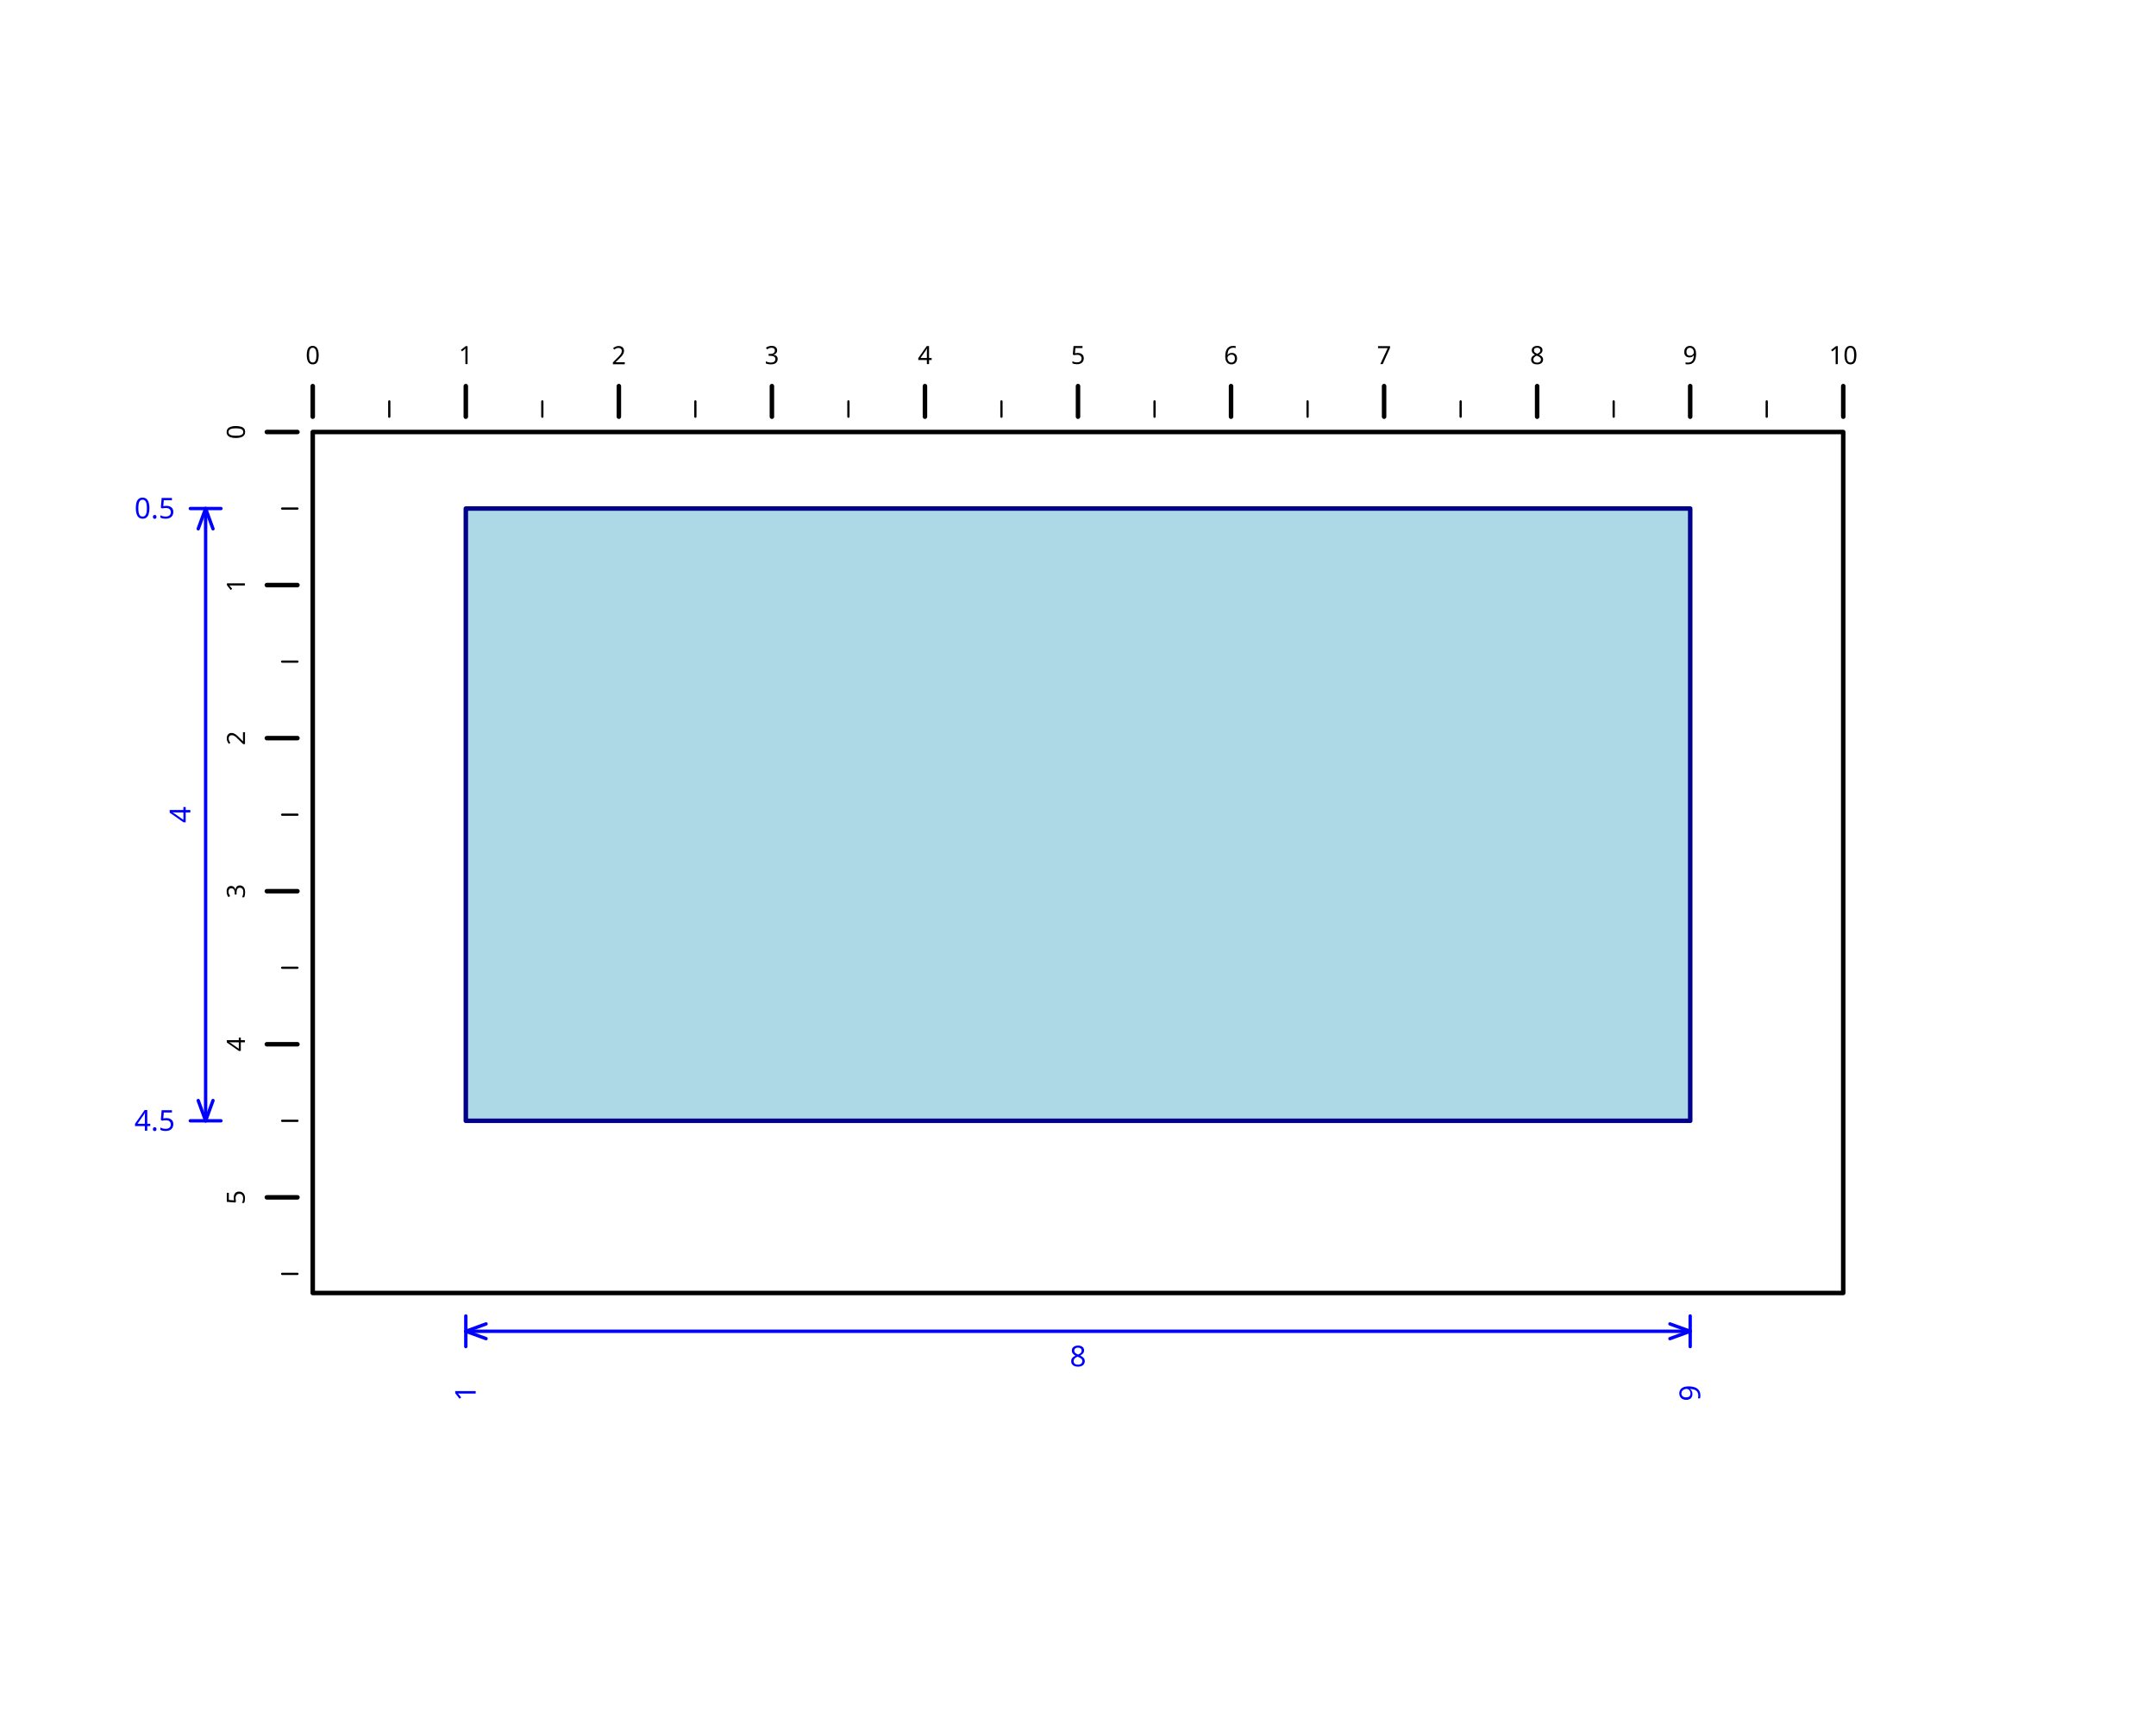
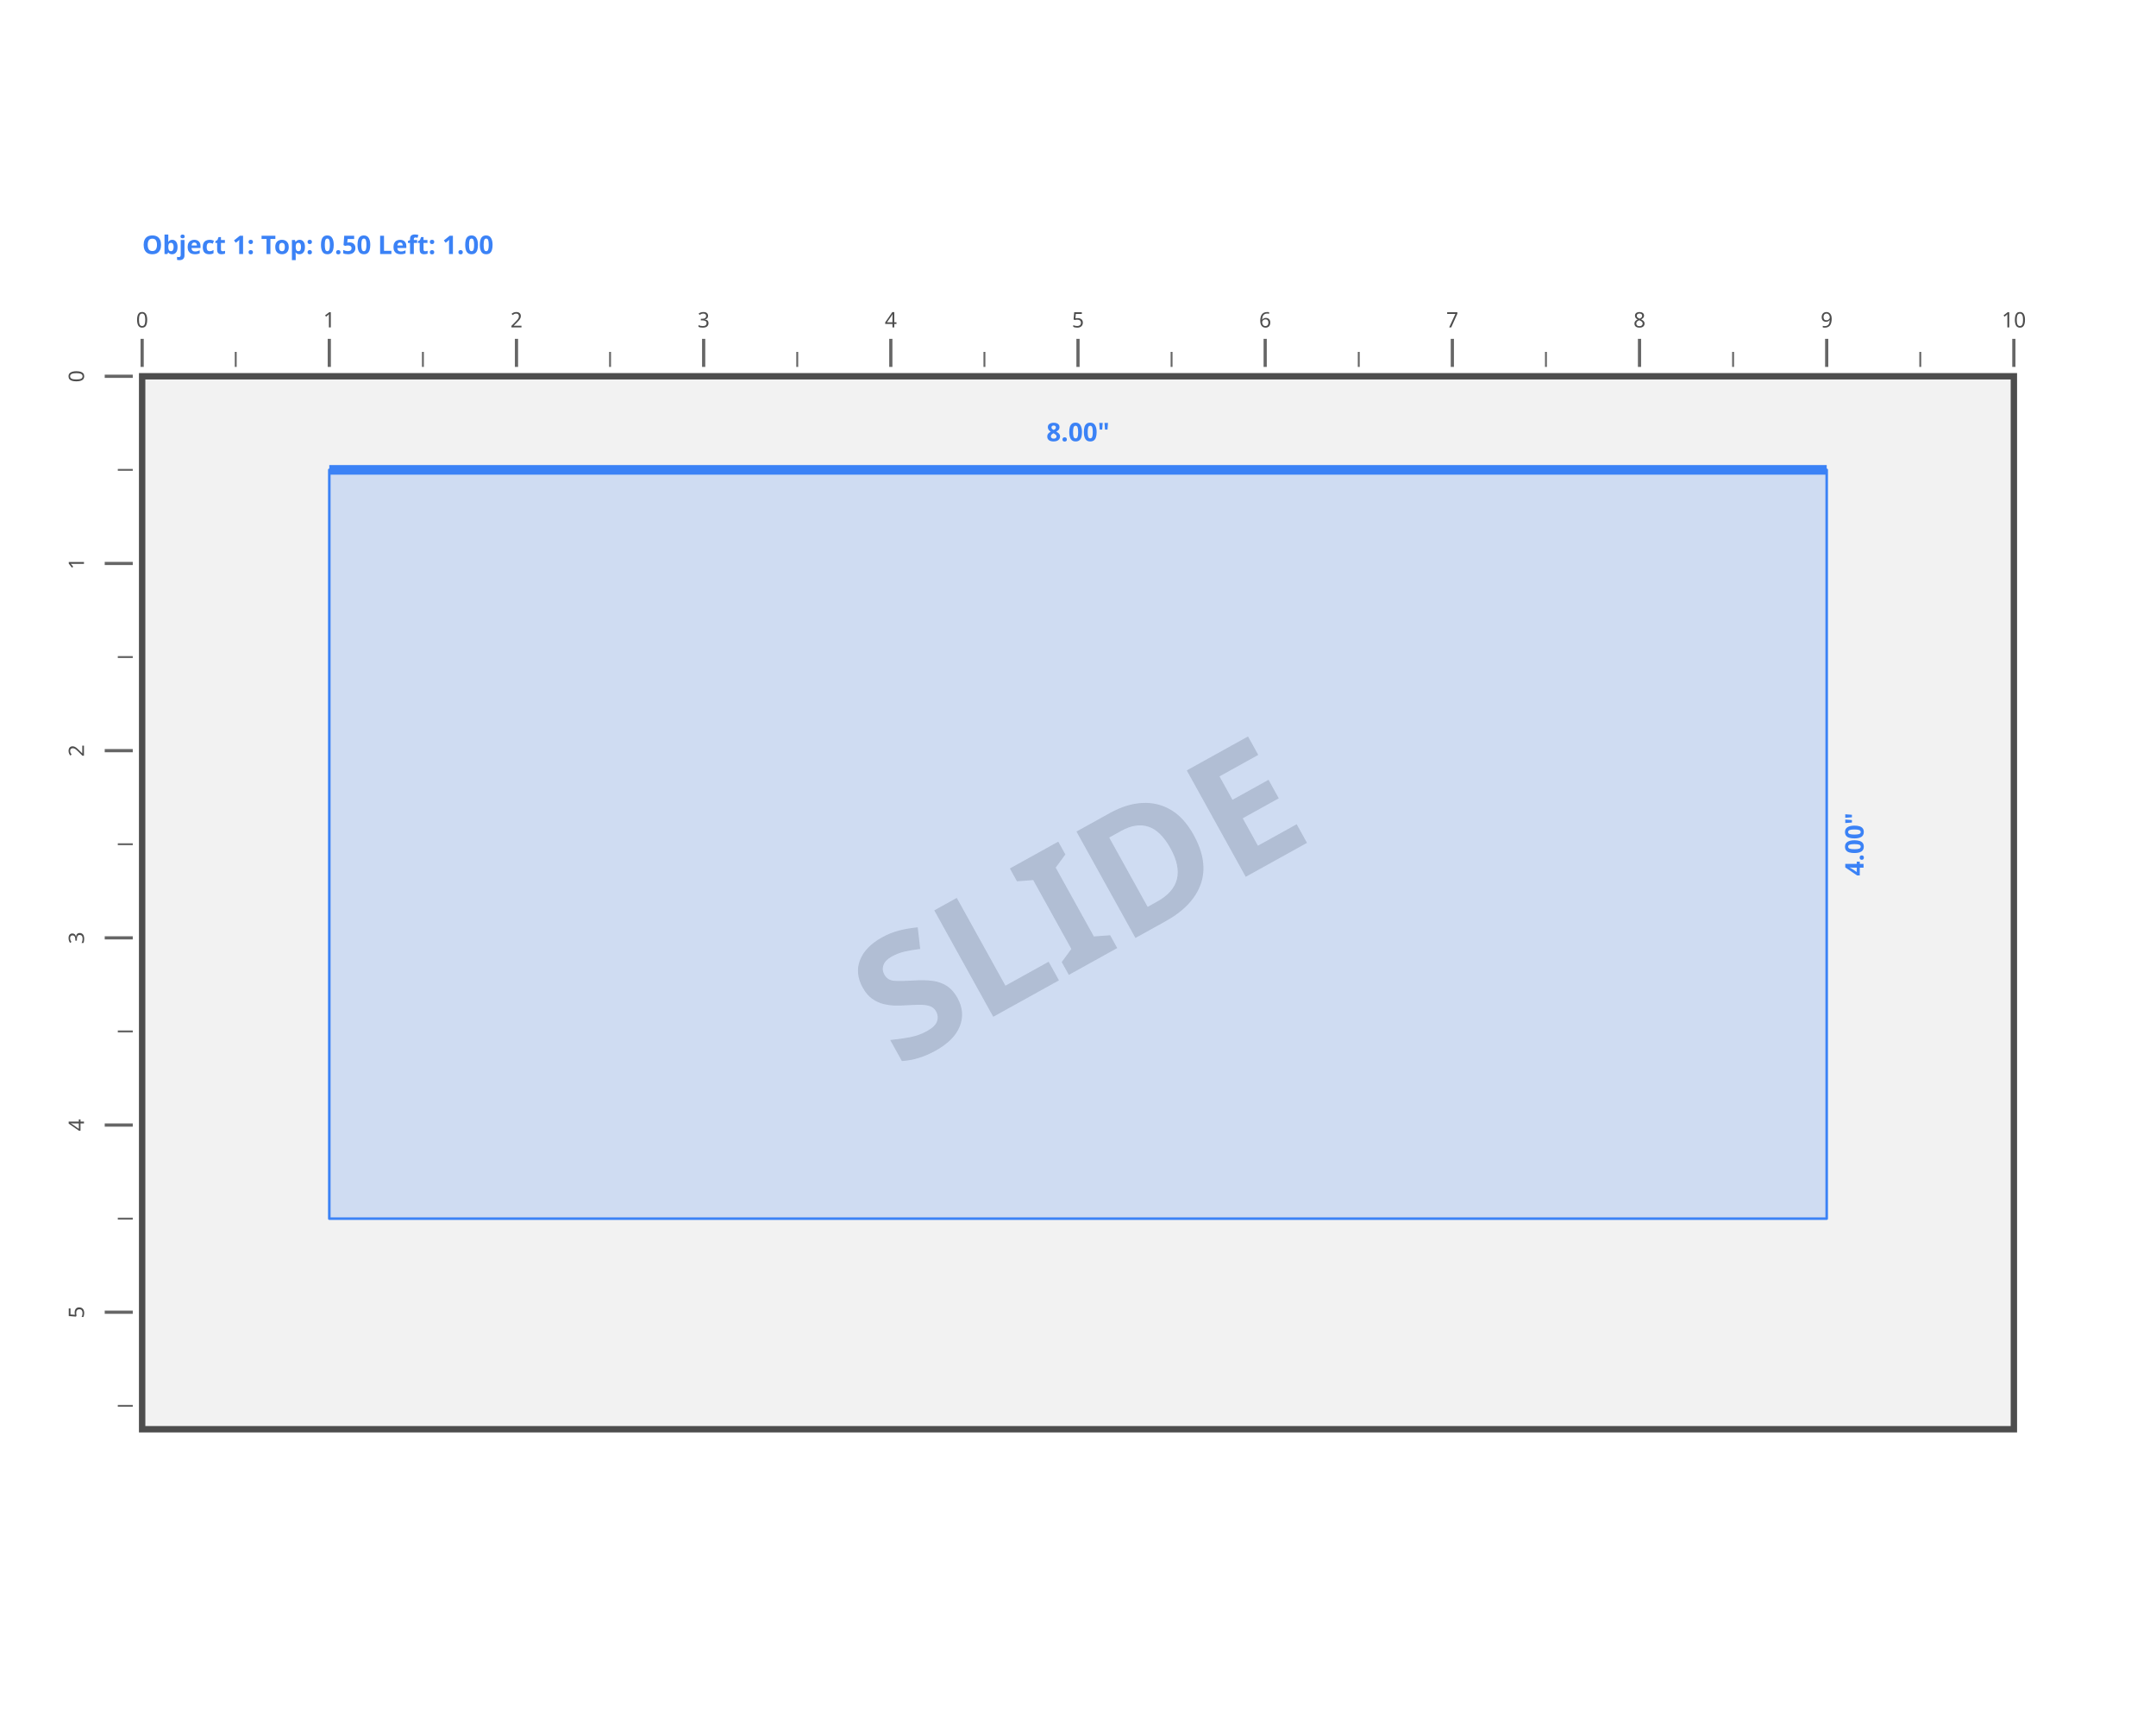
<svg xmlns="http://www.w3.org/2000/svg" class="svglite" data-engine-version="2.0" width="720.00pt" height="576.00pt" viewBox="0 0 720.00 576.00">
  <defs>
    <style type="text/css">
    .svglite line, .svglite polyline, .svglite polygon, .svglite path, .svglite rect, .svglite circle {
      fill: none;
      stroke: #000000;
      stroke-linecap: round;
      stroke-linejoin: round;
      stroke-miterlimit: 10.00;
    }
  </style>
  </defs>
  <rect width="100%" height="100%" style="stroke: none; fill: #FFFFFF;" />
  <defs>
    <clipPath id="cpMC4wMHw3MjAuMDB8MC4wMHw1NzYuMDA=">
      <rect x="0.00" y="0.00" width="720.00" height="576.00" />
    </clipPath>
  </defs>
  <g clip-path="url(#cpMC4wMHw3MjAuMDB8MC4wMHw1NzYuMDA=)">
</g>
  <defs>
-     <clipPath id="cpMjguODB8NjkxLjIwfDI4LjgwfDU0Ny4yMA==">
-       <rect x="28.80" y="28.80" width="662.40" height="518.40" />
+     <clipPath id="cpMC4wMHw3MjAuMDB8NTEuMjl8NTI0Ljcx">
+       <rect x="0.00" y="51.29" width="720.00" height="473.41" />
    </clipPath>
  </defs>
-   <g clip-path="url(#cpMjguODB8NjkxLjIwfDI4LjgwfDU0Ny4yMA==)">
-     <rect x="104.44" y="144.25" width="511.11" height="287.50" style="stroke-width: 1.50; fill: #FFFFFF;" />
-     <text transform="translate(374.60,308.01) rotate(-36)" text-anchor="middle" style="font-size: 72.00px; font-weight: bold; fill: #BEBEBE; font-family: sans;" textLength="208.14px" lengthAdjust="spacingAndGlyphs">SLIDE</text>
-     <rect x="155.56" y="169.81" width="408.89" height="204.44" style="stroke-width: 1.50; stroke: #00008B; fill: #ADD8E6;" />
-     <polyline points="104.44,139.14 104.44,134.03 " style="stroke-width: 0.75;" />
-     <polyline points="104.44,139.14 104.44,128.92 " style="stroke-width: 1.50;" />
-     <text x="104.44" y="121.59" text-anchor="middle" style="font-size: 8.40px; font-family: sans;" textLength="4.67px" lengthAdjust="spacingAndGlyphs">0</text>
-     <polyline points="130.00,139.14 130.00,134.03 " style="stroke-width: 0.75;" />
-     <polyline points="155.56,139.14 155.56,134.03 " style="stroke-width: 0.75;" />
-     <polyline points="155.56,139.14 155.56,128.92 " style="stroke-width: 1.50;" />
-     <text x="155.56" y="121.58" text-anchor="middle" style="font-size: 8.40px; font-family: sans;" textLength="4.67px" lengthAdjust="spacingAndGlyphs">1</text>
-     <polyline points="181.11,139.14 181.11,134.03 " style="stroke-width: 0.75;" />
-     <polyline points="206.67,139.14 206.67,134.03 " style="stroke-width: 0.75;" />
-     <polyline points="206.67,139.14 206.67,128.92 " style="stroke-width: 1.50;" />
-     <text x="206.67" y="121.63" text-anchor="middle" style="font-size: 8.40px; font-family: sans;" textLength="4.67px" lengthAdjust="spacingAndGlyphs">2</text>
-     <polyline points="232.22,139.14 232.22,134.03 " style="stroke-width: 0.75;" />
-     <polyline points="257.78,139.14 257.78,134.03 " style="stroke-width: 0.75;" />
-     <polyline points="257.78,139.14 257.78,128.92 " style="stroke-width: 1.50;" />
-     <text x="257.78" y="121.59" text-anchor="middle" style="font-size: 8.40px; font-family: sans;" textLength="4.67px" lengthAdjust="spacingAndGlyphs">3</text>
-     <polyline points="283.33,139.14 283.33,134.03 " style="stroke-width: 0.75;" />
-     <polyline points="308.89,139.14 308.89,134.03 " style="stroke-width: 0.75;" />
-     <polyline points="308.89,139.14 308.89,128.92 " style="stroke-width: 1.50;" />
-     <text x="308.89" y="121.58" text-anchor="middle" style="font-size: 8.40px; font-family: sans;" textLength="4.67px" lengthAdjust="spacingAndGlyphs">4</text>
-     <polyline points="334.44,139.14 334.44,134.03 " style="stroke-width: 0.75;" />
-     <polyline points="360.00,139.14 360.00,134.03 " style="stroke-width: 0.75;" />
-     <polyline points="360.00,139.14 360.00,128.92 " style="stroke-width: 1.50;" />
-     <text x="360.00" y="121.54" text-anchor="middle" style="font-size: 8.40px; font-family: sans;" textLength="4.67px" lengthAdjust="spacingAndGlyphs">5</text>
-     <polyline points="385.56,139.14 385.56,134.03 " style="stroke-width: 0.75;" />
-     <polyline points="411.11,139.14 411.11,134.03 " style="stroke-width: 0.75;" />
-     <polyline points="411.11,139.14 411.11,128.92 " style="stroke-width: 1.50;" />
-     <text x="411.11" y="121.59" text-anchor="middle" style="font-size: 8.40px; font-family: sans;" textLength="4.67px" lengthAdjust="spacingAndGlyphs">6</text>
-     <polyline points="436.67,139.14 436.67,134.03 " style="stroke-width: 0.75;" />
-     <polyline points="462.22,139.14 462.22,134.03 " style="stroke-width: 0.75;" />
-     <polyline points="462.22,139.14 462.22,128.92 " style="stroke-width: 1.50;" />
-     <text x="462.22" y="121.58" text-anchor="middle" style="font-size: 8.40px; font-family: sans;" textLength="4.67px" lengthAdjust="spacingAndGlyphs">7</text>
-     <polyline points="487.78,139.14 487.78,134.03 " style="stroke-width: 0.75;" />
-     <polyline points="513.33,139.14 513.33,134.03 " style="stroke-width: 0.75;" />
-     <polyline points="513.33,139.14 513.33,128.92 " style="stroke-width: 1.50;" />
-     <text x="513.33" y="121.59" text-anchor="middle" style="font-size: 8.40px; font-family: sans;" textLength="4.67px" lengthAdjust="spacingAndGlyphs">8</text>
-     <polyline points="538.89,139.14 538.89,134.03 " style="stroke-width: 0.75;" />
-     <polyline points="564.44,139.14 564.44,134.03 " style="stroke-width: 0.75;" />
-     <polyline points="564.44,139.14 564.44,128.92 " style="stroke-width: 1.50;" />
-     <text x="564.44" y="121.59" text-anchor="middle" style="font-size: 8.40px; font-family: sans;" textLength="4.67px" lengthAdjust="spacingAndGlyphs">9</text>
-     <polyline points="590.00,139.14 590.00,134.03 " style="stroke-width: 0.75;" />
-     <polyline points="615.56,139.14 615.56,134.03 " style="stroke-width: 0.75;" />
-     <polyline points="615.56,139.14 615.56,128.92 " style="stroke-width: 1.50;" />
-     <text x="615.56" y="121.59" text-anchor="middle" style="font-size: 8.40px; font-family: sans;" textLength="9.34px" lengthAdjust="spacingAndGlyphs">10</text>
-     <polyline points="99.33,144.25 94.22,144.25 " style="stroke-width: 0.75;" />
-     <polyline points="99.33,144.25 89.11,144.25 " style="stroke-width: 1.50;" />
-     <text transform="translate(81.78,144.25) rotate(-90)" text-anchor="middle" style="font-size: 8.40px; font-family: sans;" textLength="4.67px" lengthAdjust="spacingAndGlyphs">0</text>
-     <polyline points="99.33,169.81 94.22,169.81 " style="stroke-width: 0.75;" />
-     <polyline points="99.33,195.36 94.22,195.36 " style="stroke-width: 0.75;" />
-     <polyline points="99.33,195.36 89.11,195.36 " style="stroke-width: 1.50;" />
-     <text transform="translate(81.78,195.36) rotate(-90)" text-anchor="middle" style="font-size: 8.40px; font-family: sans;" textLength="4.67px" lengthAdjust="spacingAndGlyphs">1</text>
-     <polyline points="99.33,220.92 94.22,220.92 " style="stroke-width: 0.75;" />
-     <polyline points="99.33,246.47 94.22,246.47 " style="stroke-width: 0.75;" />
-     <polyline points="99.33,246.47 89.11,246.47 " style="stroke-width: 1.50;" />
-     <text transform="translate(81.82,246.47) rotate(-90)" text-anchor="middle" style="font-size: 8.40px; font-family: sans;" textLength="4.67px" lengthAdjust="spacingAndGlyphs">2</text>
-     <polyline points="99.33,272.03 94.22,272.03 " style="stroke-width: 0.75;" />
-     <polyline points="99.33,297.58 94.22,297.58 " style="stroke-width: 0.75;" />
-     <polyline points="99.33,297.58 89.11,297.58 " style="stroke-width: 1.50;" />
-     <text transform="translate(81.78,297.58) rotate(-90)" text-anchor="middle" style="font-size: 8.40px; font-family: sans;" textLength="4.67px" lengthAdjust="spacingAndGlyphs">3</text>
-     <polyline points="99.33,323.14 94.22,323.14 " style="stroke-width: 0.75;" />
-     <polyline points="99.33,348.69 94.22,348.69 " style="stroke-width: 0.75;" />
-     <polyline points="99.33,348.69 89.11,348.69 " style="stroke-width: 1.50;" />
-     <text transform="translate(81.78,348.69) rotate(-90)" text-anchor="middle" style="font-size: 8.40px; font-family: sans;" textLength="4.67px" lengthAdjust="spacingAndGlyphs">4</text>
-     <polyline points="99.33,374.25 94.22,374.25 " style="stroke-width: 0.75;" />
-     <polyline points="99.33,399.81 94.22,399.81 " style="stroke-width: 0.75;" />
-     <polyline points="99.33,399.81 89.11,399.81 " style="stroke-width: 1.50;" />
-     <text transform="translate(81.74,399.81) rotate(-90)" text-anchor="middle" style="font-size: 8.40px; font-family: sans;" textLength="4.67px" lengthAdjust="spacingAndGlyphs">5</text>
-     <polyline points="99.33,425.36 94.22,425.36 " style="stroke-width: 0.75;" />
-     <polyline points="155.56,439.42 155.56,449.64 " style="stroke-width: 1.12; stroke: #0000FF;" />
-     <text transform="translate(158.86,462.42) rotate(-90)" text-anchor="end" style="font-size: 9.60px; fill: #0000FF; font-family: sans;" textLength="5.34px" lengthAdjust="spacingAndGlyphs">1</text>
-     <polyline points="564.44,439.42 564.44,449.64 " style="stroke-width: 1.12; stroke: #0000FF;" />
-     <text transform="translate(567.75,462.42) rotate(-90)" text-anchor="end" style="font-size: 9.60px; fill: #0000FF; font-family: sans;" textLength="5.34px" lengthAdjust="spacingAndGlyphs">9</text>
-     <line x1="155.56" y1="444.53" x2="564.44" y2="444.53" style="stroke-width: 1.12; stroke: #0000FF;" />
-     <polyline points="162.32,442.07 155.56,444.53 162.32,446.99 " style="stroke-width: 1.12; stroke: #0000FF;" />
-     <polyline points="557.68,446.99 564.44,444.53 557.68,442.07 " style="stroke-width: 1.12; stroke: #0000FF;" />
-     <text x="360.00" y="456.25" text-anchor="middle" style="font-size: 9.60px; fill: #0000FF; font-family: sans;" textLength="5.34px" lengthAdjust="spacingAndGlyphs">8</text>
-     <polyline points="73.78,169.81 63.56,169.81 " style="stroke-width: 1.12; stroke: #0000FF;" />
-     <text x="58.44" y="173.11" text-anchor="end" style="font-size: 9.60px; fill: #0000FF; font-family: sans;" textLength="13.35px" lengthAdjust="spacingAndGlyphs">0.5</text>
-     <polyline points="73.78,374.25 63.56,374.25 " style="stroke-width: 1.12; stroke: #0000FF;" />
-     <text x="58.44" y="377.55" text-anchor="end" style="font-size: 9.60px; fill: #0000FF; font-family: sans;" textLength="13.35px" lengthAdjust="spacingAndGlyphs">4.5</text>
-     <line x1="68.67" y1="169.81" x2="68.67" y2="374.25" style="stroke-width: 1.12; stroke: #0000FF;" />
-     <polyline points="71.13,176.57 68.67,169.81 66.20,176.57 " style="stroke-width: 1.12; stroke: #0000FF;" />
-     <polyline points="66.20,367.48 68.67,374.25 71.13,367.48 " style="stroke-width: 1.12; stroke: #0000FF;" />
-     <text transform="translate(63.56,272.03) rotate(-90)" text-anchor="middle" style="font-size: 9.60px; fill: #0000FF; font-family: sans;" textLength="5.34px" lengthAdjust="spacingAndGlyphs">4</text>
+   <g clip-path="url(#cpMC4wMHw3MjAuMDB8NTEuMjl8NTI0Ljcx)">
+     <rect x="0.00" y="51.29" width="720.00" height="473.41" style="stroke-width: 0.00; stroke: none; fill: #FFFFFF;" />
  </g>
+   <g clip-path="url(#cpMC4wMHw3MjAuMDB8MC4wMHw1NzYuMDA=)">
+ </g>
+   <defs>
+     <clipPath id="cpOS45Nnw3MTAuMDR8NjEuMjZ8NTE0Ljc0">
+       <rect x="9.96" y="61.26" width="700.07" height="453.49" />
+     </clipPath>
+   </defs>
+   <g clip-path="url(#cpOS45Nnw3MTAuMDR8NjEuMjZ8NTE0Ljc0)">
+     <rect x="47.47" y="125.64" width="625.07" height="351.60" style="stroke-width: 2.13; stroke: #4D4D4D; stroke-linecap: butt; stroke-linejoin: miter; fill: #F2F2F2;" />
+     <text transform="translate(369.60,318.51) rotate(-29)" text-anchor="middle" style="font-size: 56.91px; font-weight: bold; fill: #CCCCCC; font-family: sans;" textLength="164.50px" lengthAdjust="spacingAndGlyphs">SLIDE</text>
+     <polygon points="109.97,156.89 610.03,156.89 610.03,406.92 109.97,406.92 " style="stroke-width: 0.85; stroke: #3B82F6; stroke-linecap: butt; fill: #3B82F6; fill-opacity: 0.19;" />
+     <line x1="109.97" y1="156.89" x2="610.03" y2="156.89" style="stroke-width: 3.20; stroke: #3B82F6; stroke-linecap: butt;" />
+     <text x="360.00" y="147.33" text-anchor="middle" style="font-size: 8.54px; font-weight: bold; fill: #3B82F6; font-family: sans;" textLength="19.65px" lengthAdjust="spacingAndGlyphs">8.00"</text>
+     <text transform="translate(622.34,281.91) rotate(-90)" text-anchor="middle" style="font-size: 8.54px; font-weight: bold; fill: #3B82F6; font-family: sans;" textLength="19.65px" lengthAdjust="spacingAndGlyphs">4.00"</text>
+     <text x="47.47" y="84.82" style="font-size: 8.54px; font-weight: bold; fill: #3B82F6; font-family: sans;" textLength="112.94px" lengthAdjust="spacingAndGlyphs">Object 1: Top: 0.50  Left: 1.00</text>
+     <line x1="47.47" y1="122.51" x2="47.47" y2="113.14" style="stroke-width: 1.07; stroke: #666666; stroke-linecap: butt;" />
+     <text x="47.47" y="109.33" text-anchor="middle" style="font-size: 7.11px; fill: #4D4D4D; font-family: sans;" textLength="3.96px" lengthAdjust="spacingAndGlyphs">0</text>
+     <line x1="78.72" y1="122.51" x2="78.72" y2="117.51" style="stroke-width: 0.64; stroke: #666666; stroke-linecap: butt;" />
+     <line x1="109.97" y1="122.51" x2="109.97" y2="113.14" style="stroke-width: 1.07; stroke: #666666; stroke-linecap: butt;" />
+     <text x="109.97" y="109.33" text-anchor="middle" style="font-size: 7.11px; fill: #4D4D4D; font-family: sans;" textLength="3.96px" lengthAdjust="spacingAndGlyphs">1</text>
+     <line x1="141.23" y1="122.51" x2="141.23" y2="117.51" style="stroke-width: 0.64; stroke: #666666; stroke-linecap: butt;" />
+     <line x1="172.48" y1="122.51" x2="172.48" y2="113.14" style="stroke-width: 1.07; stroke: #666666; stroke-linecap: butt;" />
+     <text x="172.48" y="109.33" text-anchor="middle" style="font-size: 7.11px; fill: #4D4D4D; font-family: sans;" textLength="3.96px" lengthAdjust="spacingAndGlyphs">2</text>
+     <line x1="203.73" y1="122.51" x2="203.73" y2="117.51" style="stroke-width: 0.64; stroke: #666666; stroke-linecap: butt;" />
+     <line x1="234.99" y1="122.51" x2="234.99" y2="113.14" style="stroke-width: 1.07; stroke: #666666; stroke-linecap: butt;" />
+     <text x="234.99" y="109.33" text-anchor="middle" style="font-size: 7.11px; fill: #4D4D4D; font-family: sans;" textLength="3.96px" lengthAdjust="spacingAndGlyphs">3</text>
+     <line x1="266.24" y1="122.51" x2="266.24" y2="117.51" style="stroke-width: 0.64; stroke: #666666; stroke-linecap: butt;" />
+     <line x1="297.49" y1="122.51" x2="297.49" y2="113.14" style="stroke-width: 1.07; stroke: #666666; stroke-linecap: butt;" />
+     <text x="297.49" y="109.33" text-anchor="middle" style="font-size: 7.11px; fill: #4D4D4D; font-family: sans;" textLength="3.96px" lengthAdjust="spacingAndGlyphs">4</text>
+     <line x1="328.75" y1="122.51" x2="328.75" y2="117.51" style="stroke-width: 0.64; stroke: #666666; stroke-linecap: butt;" />
+     <line x1="360.00" y1="122.51" x2="360.00" y2="113.14" style="stroke-width: 1.07; stroke: #666666; stroke-linecap: butt;" />
+     <text x="360.00" y="109.33" text-anchor="middle" style="font-size: 7.11px; fill: #4D4D4D; font-family: sans;" textLength="3.96px" lengthAdjust="spacingAndGlyphs">5</text>
+     <line x1="391.25" y1="122.51" x2="391.25" y2="117.51" style="stroke-width: 0.64; stroke: #666666; stroke-linecap: butt;" />
+     <line x1="422.51" y1="122.51" x2="422.51" y2="113.14" style="stroke-width: 1.07; stroke: #666666; stroke-linecap: butt;" />
+     <text x="422.51" y="109.33" text-anchor="middle" style="font-size: 7.11px; fill: #4D4D4D; font-family: sans;" textLength="3.96px" lengthAdjust="spacingAndGlyphs">6</text>
+     <line x1="453.76" y1="122.51" x2="453.76" y2="117.51" style="stroke-width: 0.64; stroke: #666666; stroke-linecap: butt;" />
+     <line x1="485.01" y1="122.51" x2="485.01" y2="113.14" style="stroke-width: 1.07; stroke: #666666; stroke-linecap: butt;" />
+     <text x="485.01" y="109.33" text-anchor="middle" style="font-size: 7.11px; fill: #4D4D4D; font-family: sans;" textLength="3.96px" lengthAdjust="spacingAndGlyphs">7</text>
+     <line x1="516.27" y1="122.51" x2="516.27" y2="117.51" style="stroke-width: 0.64; stroke: #666666; stroke-linecap: butt;" />
+     <line x1="547.52" y1="122.51" x2="547.52" y2="113.14" style="stroke-width: 1.07; stroke: #666666; stroke-linecap: butt;" />
+     <text x="547.52" y="109.33" text-anchor="middle" style="font-size: 7.11px; fill: #4D4D4D; font-family: sans;" textLength="3.96px" lengthAdjust="spacingAndGlyphs">8</text>
+     <line x1="578.77" y1="122.51" x2="578.77" y2="117.51" style="stroke-width: 0.64; stroke: #666666; stroke-linecap: butt;" />
+     <line x1="610.03" y1="122.51" x2="610.03" y2="113.14" style="stroke-width: 1.07; stroke: #666666; stroke-linecap: butt;" />
+     <text x="610.03" y="109.33" text-anchor="middle" style="font-size: 7.11px; fill: #4D4D4D; font-family: sans;" textLength="3.96px" lengthAdjust="spacingAndGlyphs">9</text>
+     <line x1="641.28" y1="122.51" x2="641.28" y2="117.51" style="stroke-width: 0.64; stroke: #666666; stroke-linecap: butt;" />
+     <line x1="672.53" y1="122.51" x2="672.53" y2="113.14" style="stroke-width: 1.07; stroke: #666666; stroke-linecap: butt;" />
+     <text x="672.53" y="109.33" text-anchor="middle" style="font-size: 7.11px; fill: #4D4D4D; font-family: sans;" textLength="7.91px" lengthAdjust="spacingAndGlyphs">10</text>
+     <line x1="44.34" y1="125.64" x2="34.97" y2="125.64" style="stroke-width: 1.07; stroke: #666666; stroke-linecap: butt;" />
+     <text transform="translate(28.04,125.64) rotate(-90)" text-anchor="middle" style="font-size: 7.11px; fill: #4D4D4D; font-family: sans;" textLength="3.96px" lengthAdjust="spacingAndGlyphs">0</text>
+     <line x1="44.34" y1="156.89" x2="39.34" y2="156.89" style="stroke-width: 0.64; stroke: #666666; stroke-linecap: butt;" />
+     <line x1="44.34" y1="188.15" x2="34.97" y2="188.15" style="stroke-width: 1.07; stroke: #666666; stroke-linecap: butt;" />
+     <text transform="translate(28.04,188.15) rotate(-90)" text-anchor="middle" style="font-size: 7.11px; fill: #4D4D4D; font-family: sans;" textLength="3.96px" lengthAdjust="spacingAndGlyphs">1</text>
+     <line x1="44.34" y1="219.40" x2="39.34" y2="219.40" style="stroke-width: 0.64; stroke: #666666; stroke-linecap: butt;" />
+     <line x1="44.34" y1="250.65" x2="34.97" y2="250.65" style="stroke-width: 1.07; stroke: #666666; stroke-linecap: butt;" />
+     <text transform="translate(28.04,250.65) rotate(-90)" text-anchor="middle" style="font-size: 7.11px; fill: #4D4D4D; font-family: sans;" textLength="3.96px" lengthAdjust="spacingAndGlyphs">2</text>
+     <line x1="44.34" y1="281.91" x2="39.34" y2="281.91" style="stroke-width: 0.64; stroke: #666666; stroke-linecap: butt;" />
+     <line x1="44.34" y1="313.16" x2="34.97" y2="313.16" style="stroke-width: 1.07; stroke: #666666; stroke-linecap: butt;" />
+     <text transform="translate(28.04,313.16) rotate(-90)" text-anchor="middle" style="font-size: 7.11px; fill: #4D4D4D; font-family: sans;" textLength="3.96px" lengthAdjust="spacingAndGlyphs">3</text>
+     <line x1="44.34" y1="344.41" x2="39.34" y2="344.41" style="stroke-width: 0.64; stroke: #666666; stroke-linecap: butt;" />
+     <line x1="44.34" y1="375.67" x2="34.97" y2="375.67" style="stroke-width: 1.07; stroke: #666666; stroke-linecap: butt;" />
+     <text transform="translate(28.04,375.67) rotate(-90)" text-anchor="middle" style="font-size: 7.11px; fill: #4D4D4D; font-family: sans;" textLength="3.96px" lengthAdjust="spacingAndGlyphs">4</text>
+     <line x1="44.34" y1="406.92" x2="39.34" y2="406.92" style="stroke-width: 0.64; stroke: #666666; stroke-linecap: butt;" />
+     <line x1="44.34" y1="438.17" x2="34.97" y2="438.17" style="stroke-width: 1.07; stroke: #666666; stroke-linecap: butt;" />
+     <text transform="translate(28.04,438.17) rotate(-90)" text-anchor="middle" style="font-size: 7.11px; fill: #4D4D4D; font-family: sans;" textLength="3.96px" lengthAdjust="spacingAndGlyphs">5</text>
+     <line x1="44.34" y1="469.43" x2="39.34" y2="469.43" style="stroke-width: 0.64; stroke: #666666; stroke-linecap: butt;" />
+   </g>
+   <g clip-path="url(#cpMC4wMHw3MjAuMDB8MC4wMHw1NzYuMDA=)">
+ </g>
</svg>
